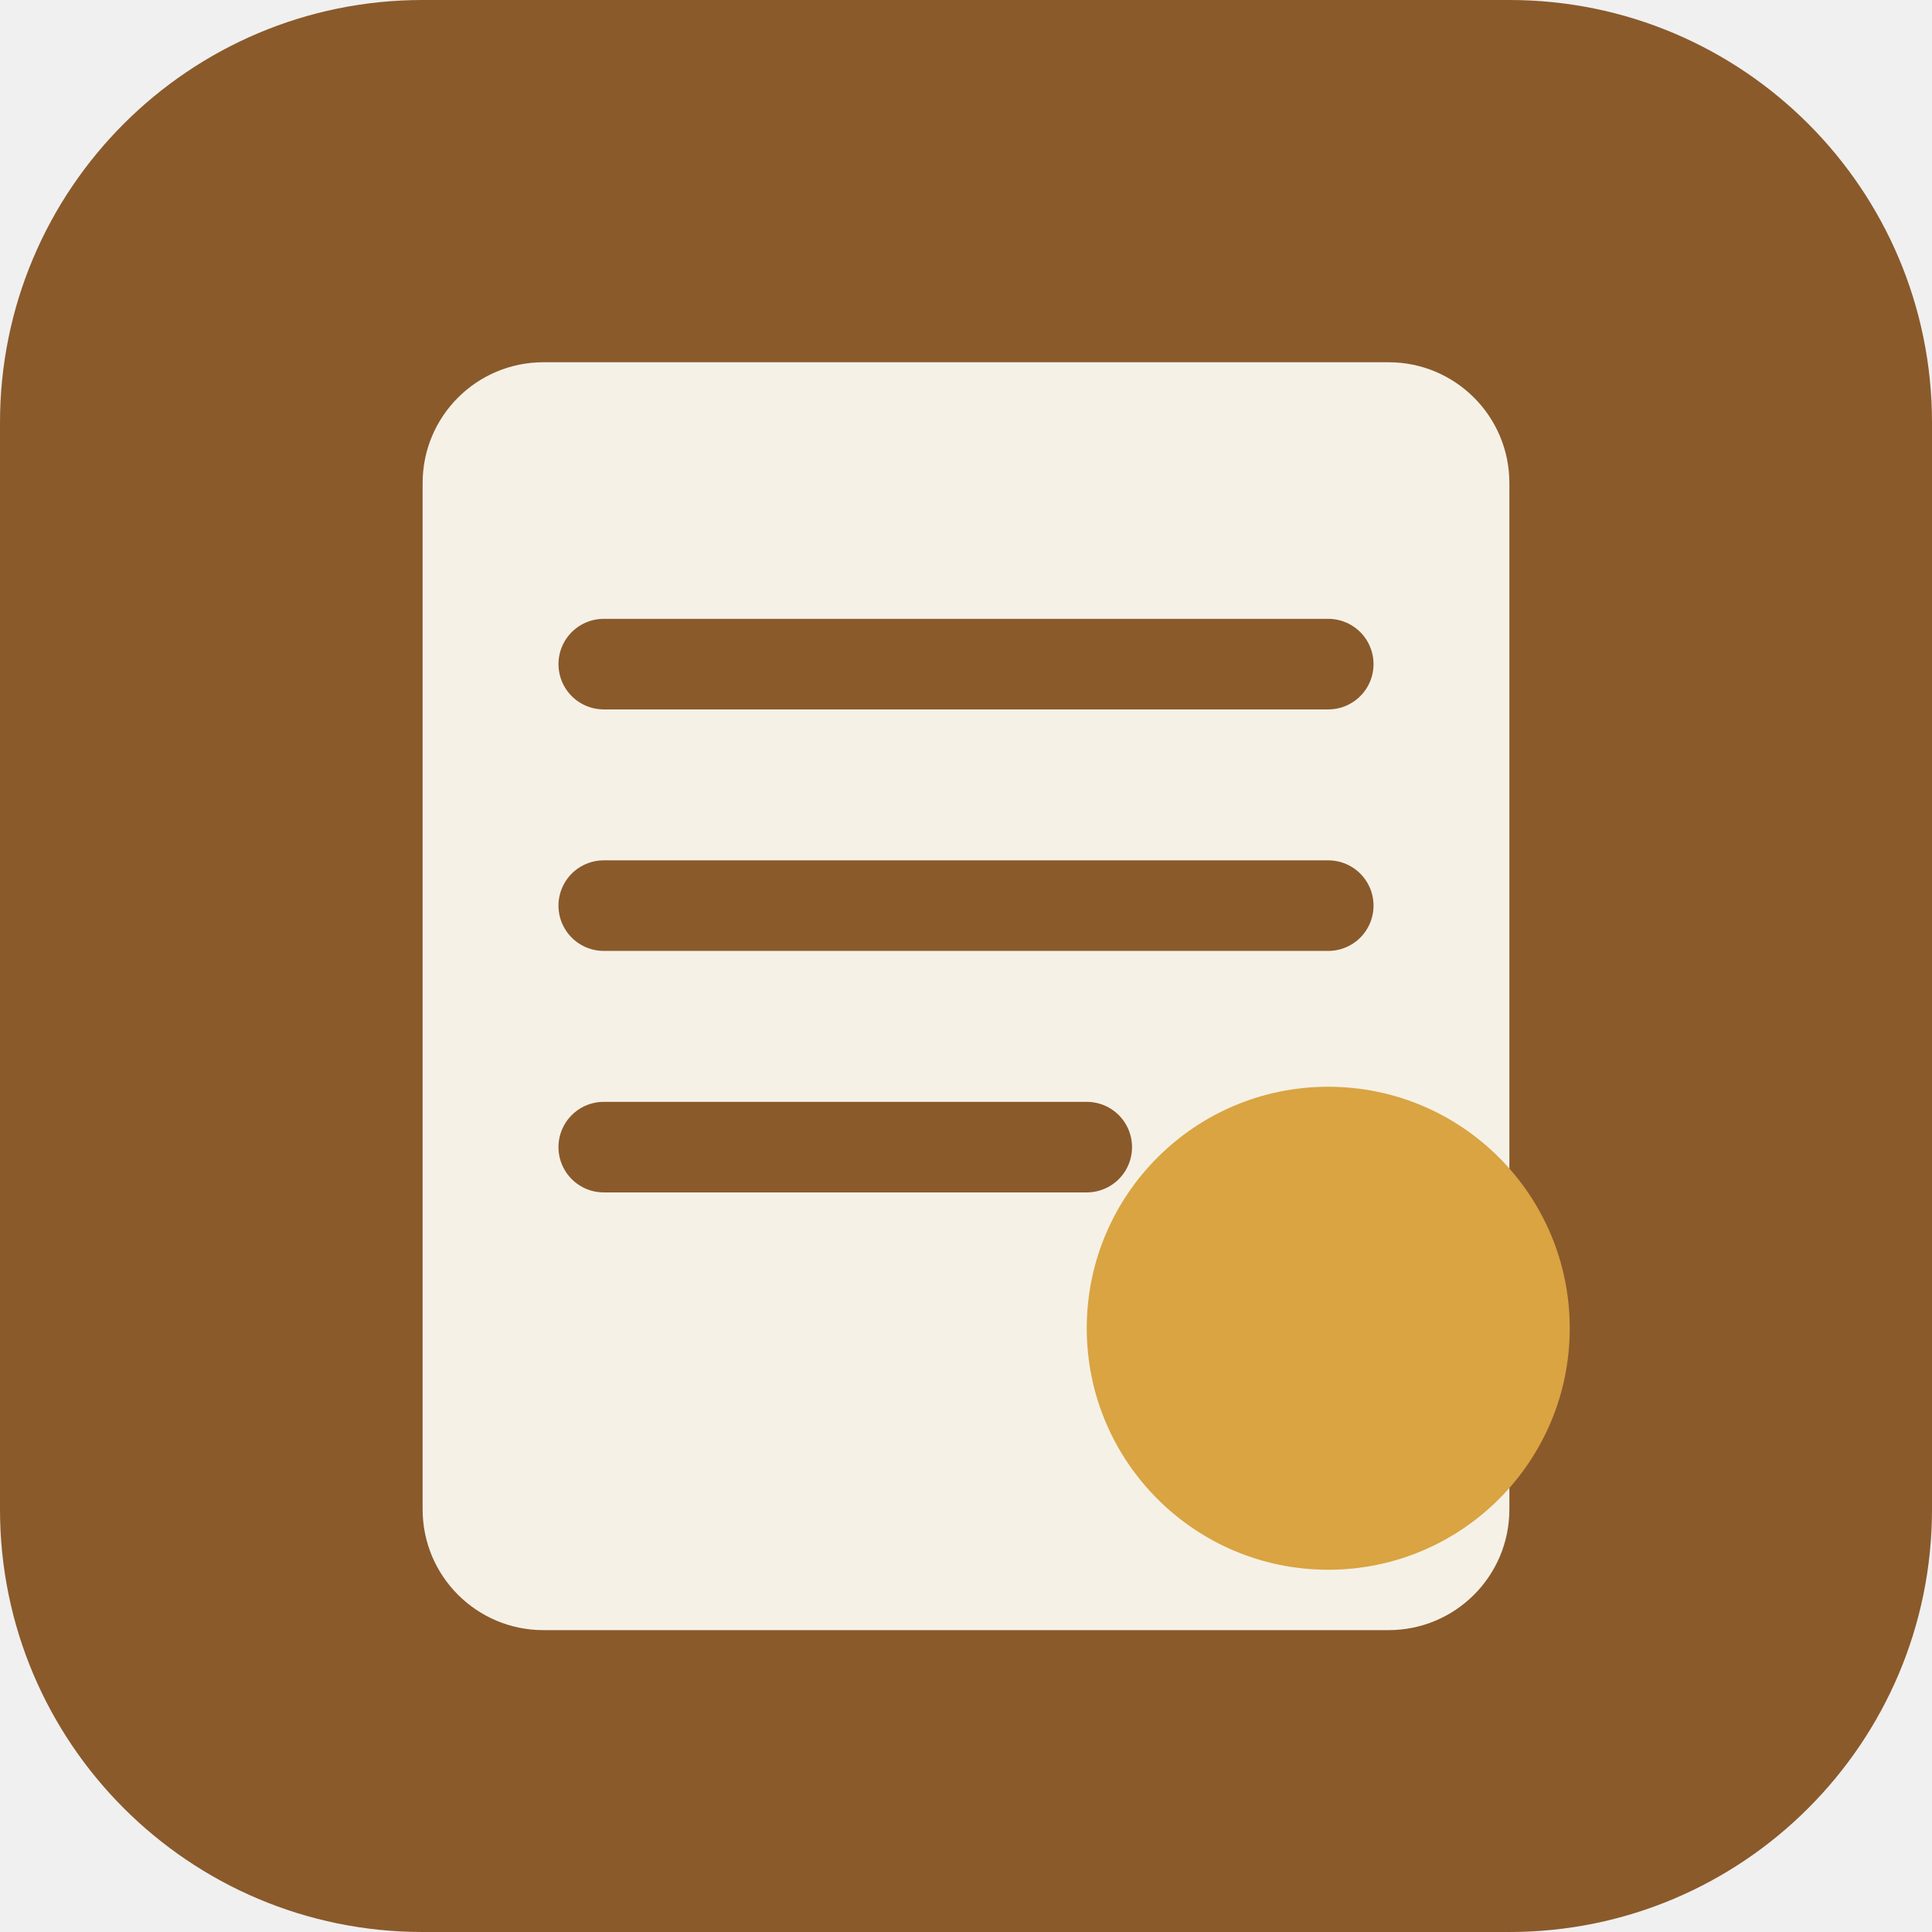
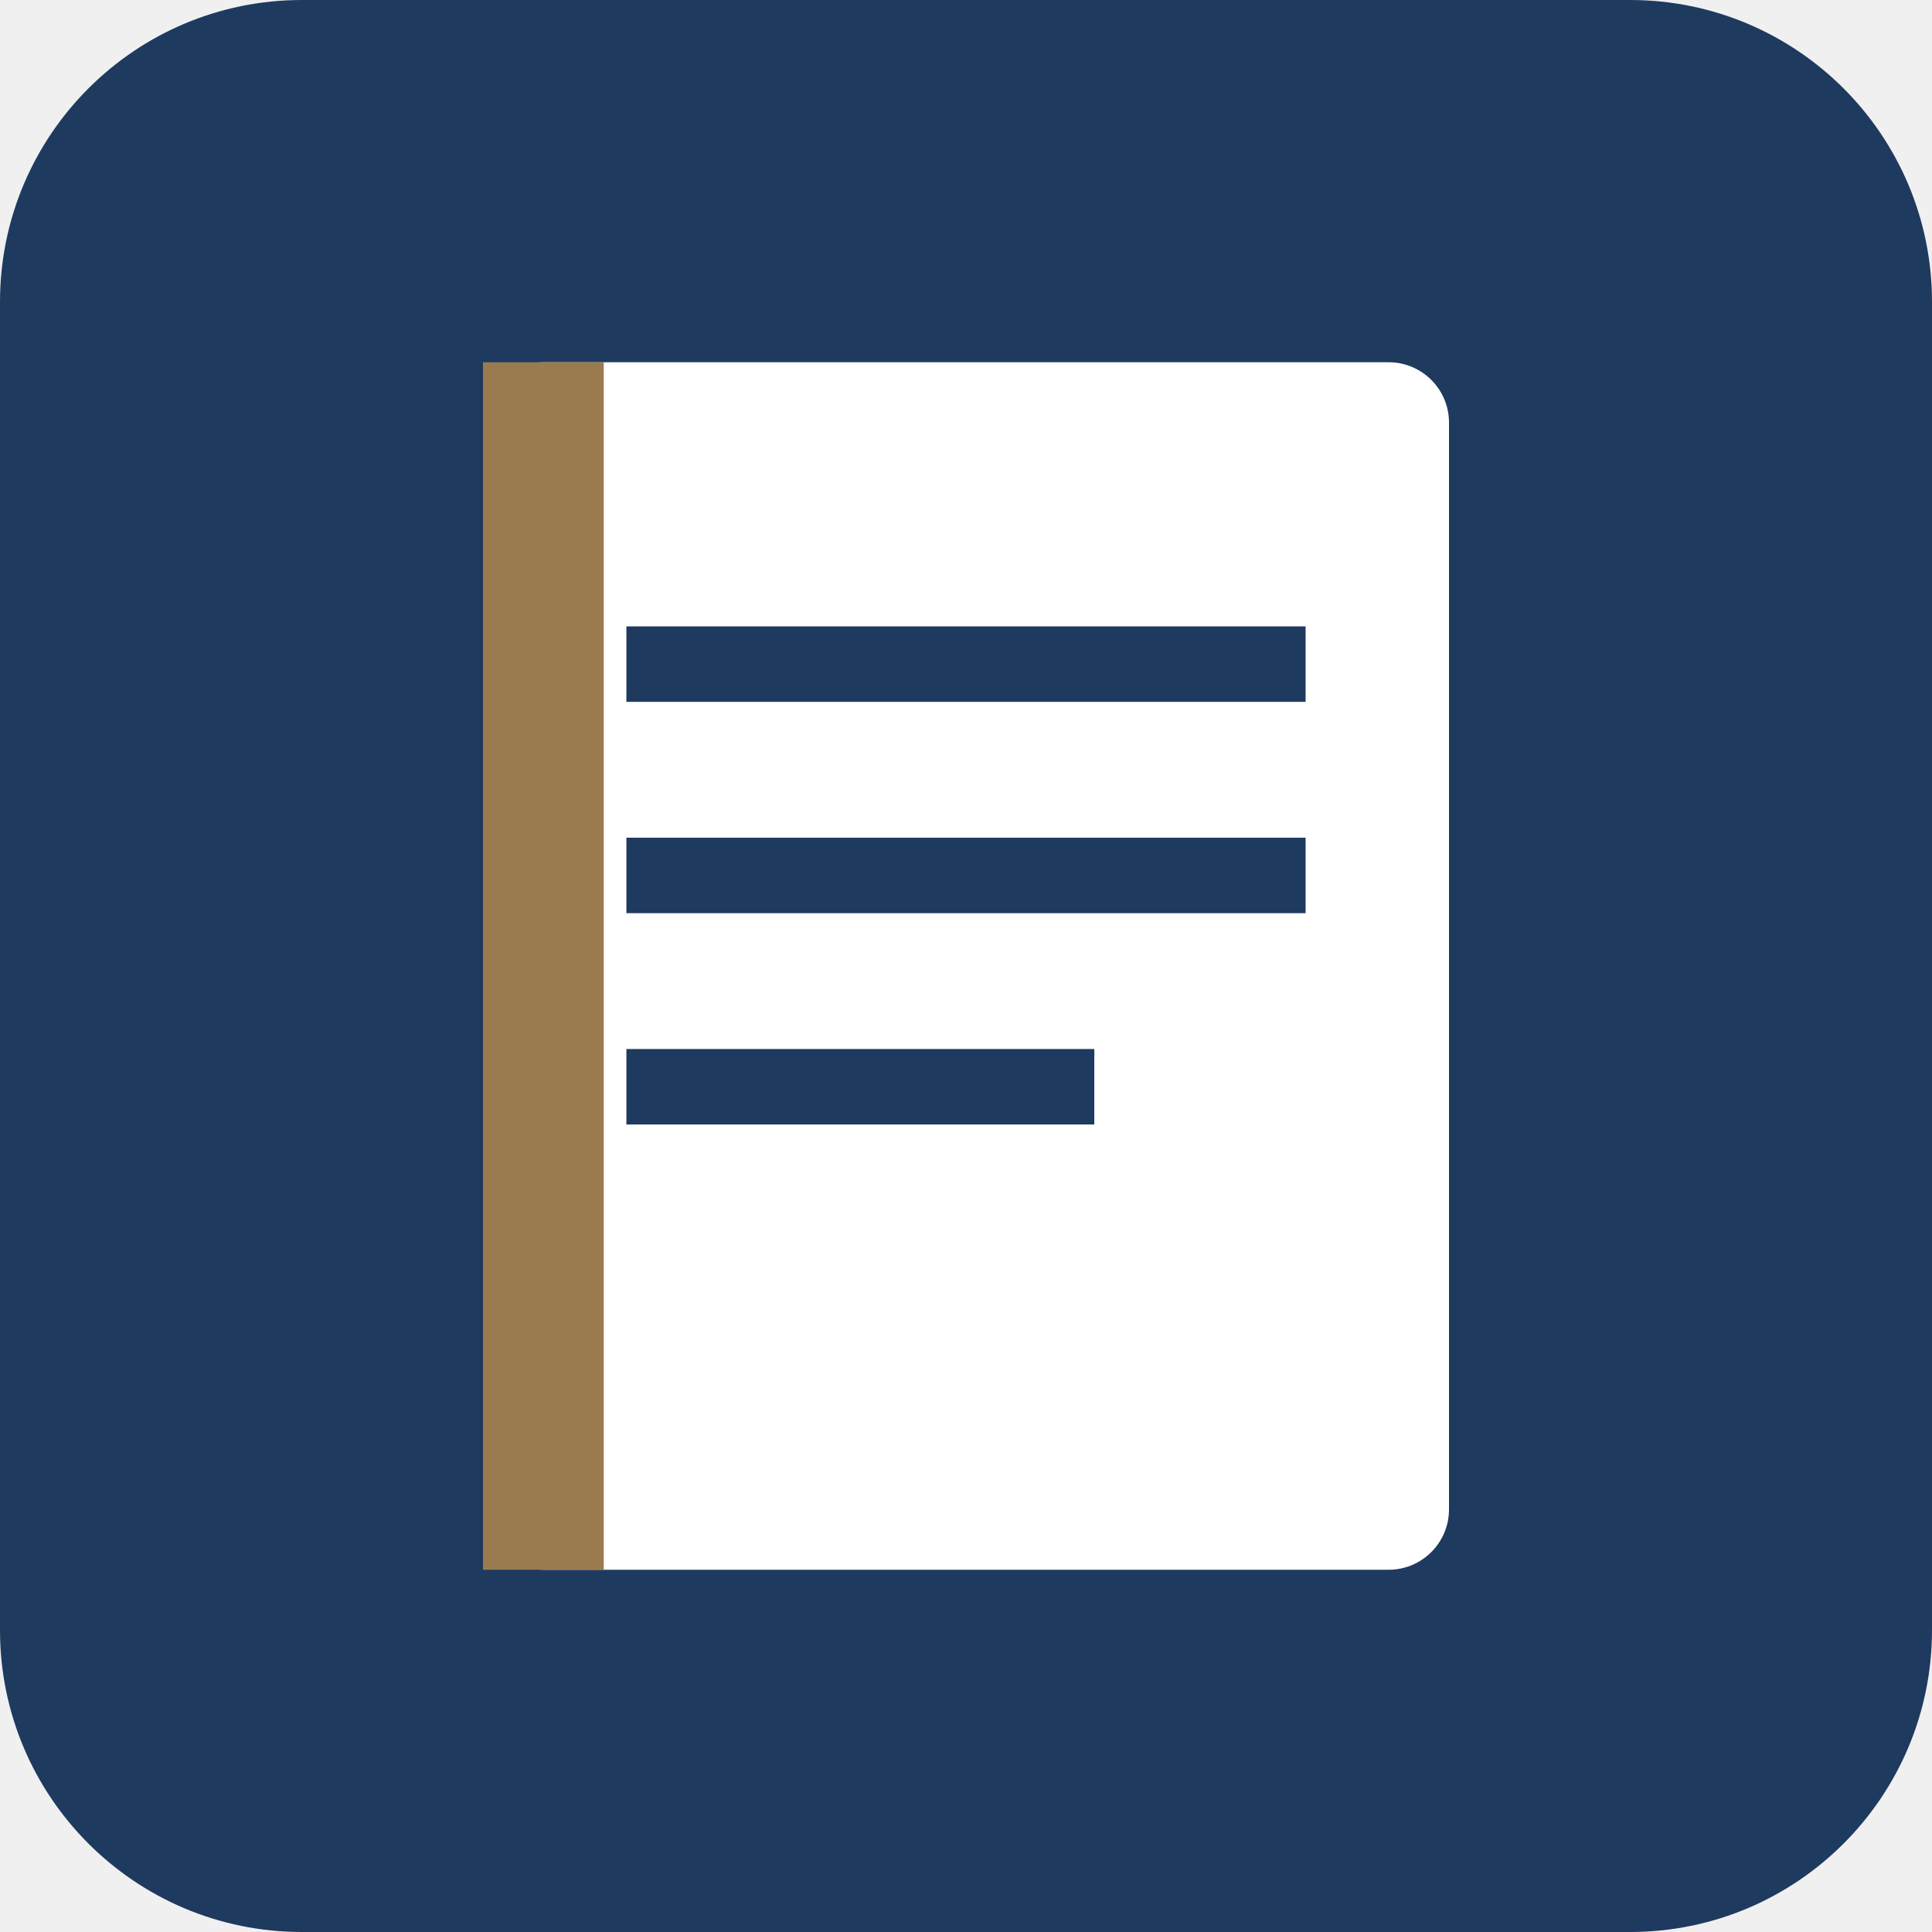
<svg xmlns="http://www.w3.org/2000/svg" viewBox="0 0 64 64">
-   <rect width="64" height="64" rx="14" fill="#8a5a2b" />
-   <rect x="14" y="12" width="36" height="42" rx="4" fill="#f6f1e7" />
-   <path d="M20 22h24M20 30h24M20 38h16" stroke="#8a5a2b" stroke-width="3" stroke-linecap="round" />
-   <circle cx="44" cy="44" r="8" fill="#d9a441" />
+   <rect width="64" height="64" rx="10" fill="#1f3a5f" />
+   <rect x="16" y="12" width="32" height="40" rx="2" fill="#ffffff" />
+   <path d="M22 22h20M22 29h20M22 36h13" stroke="#1f3a5f" stroke-width="2.5" stroke-linecap="square" />
+   <rect x="16" y="12" width="4" height="40" fill="#9a7b4f" />
</svg>
